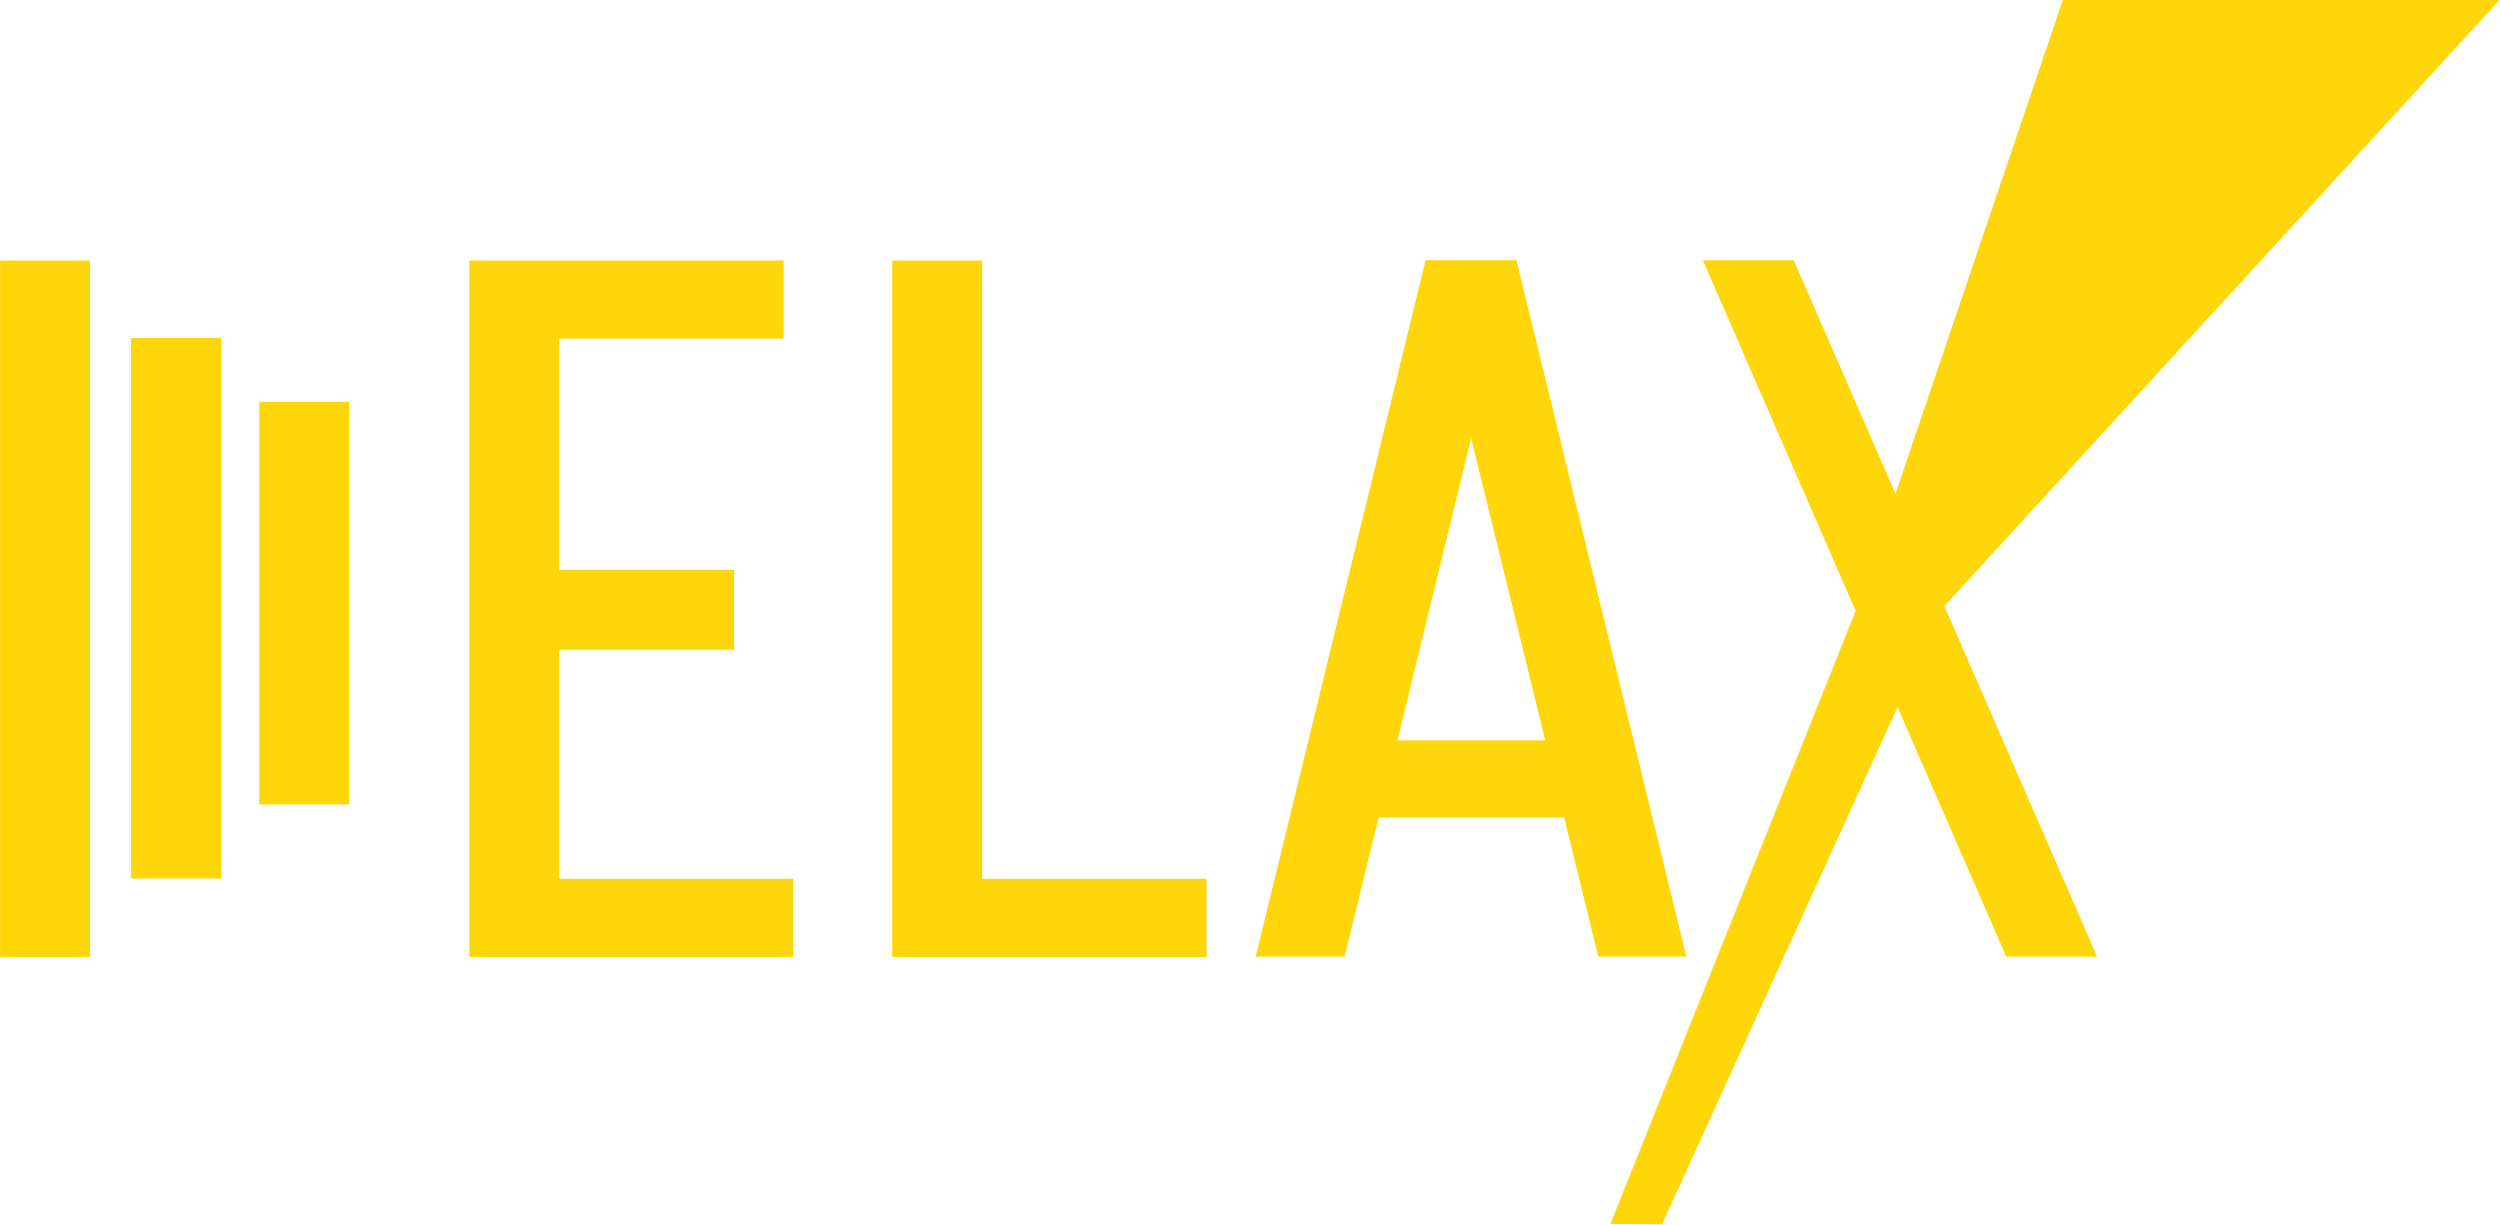
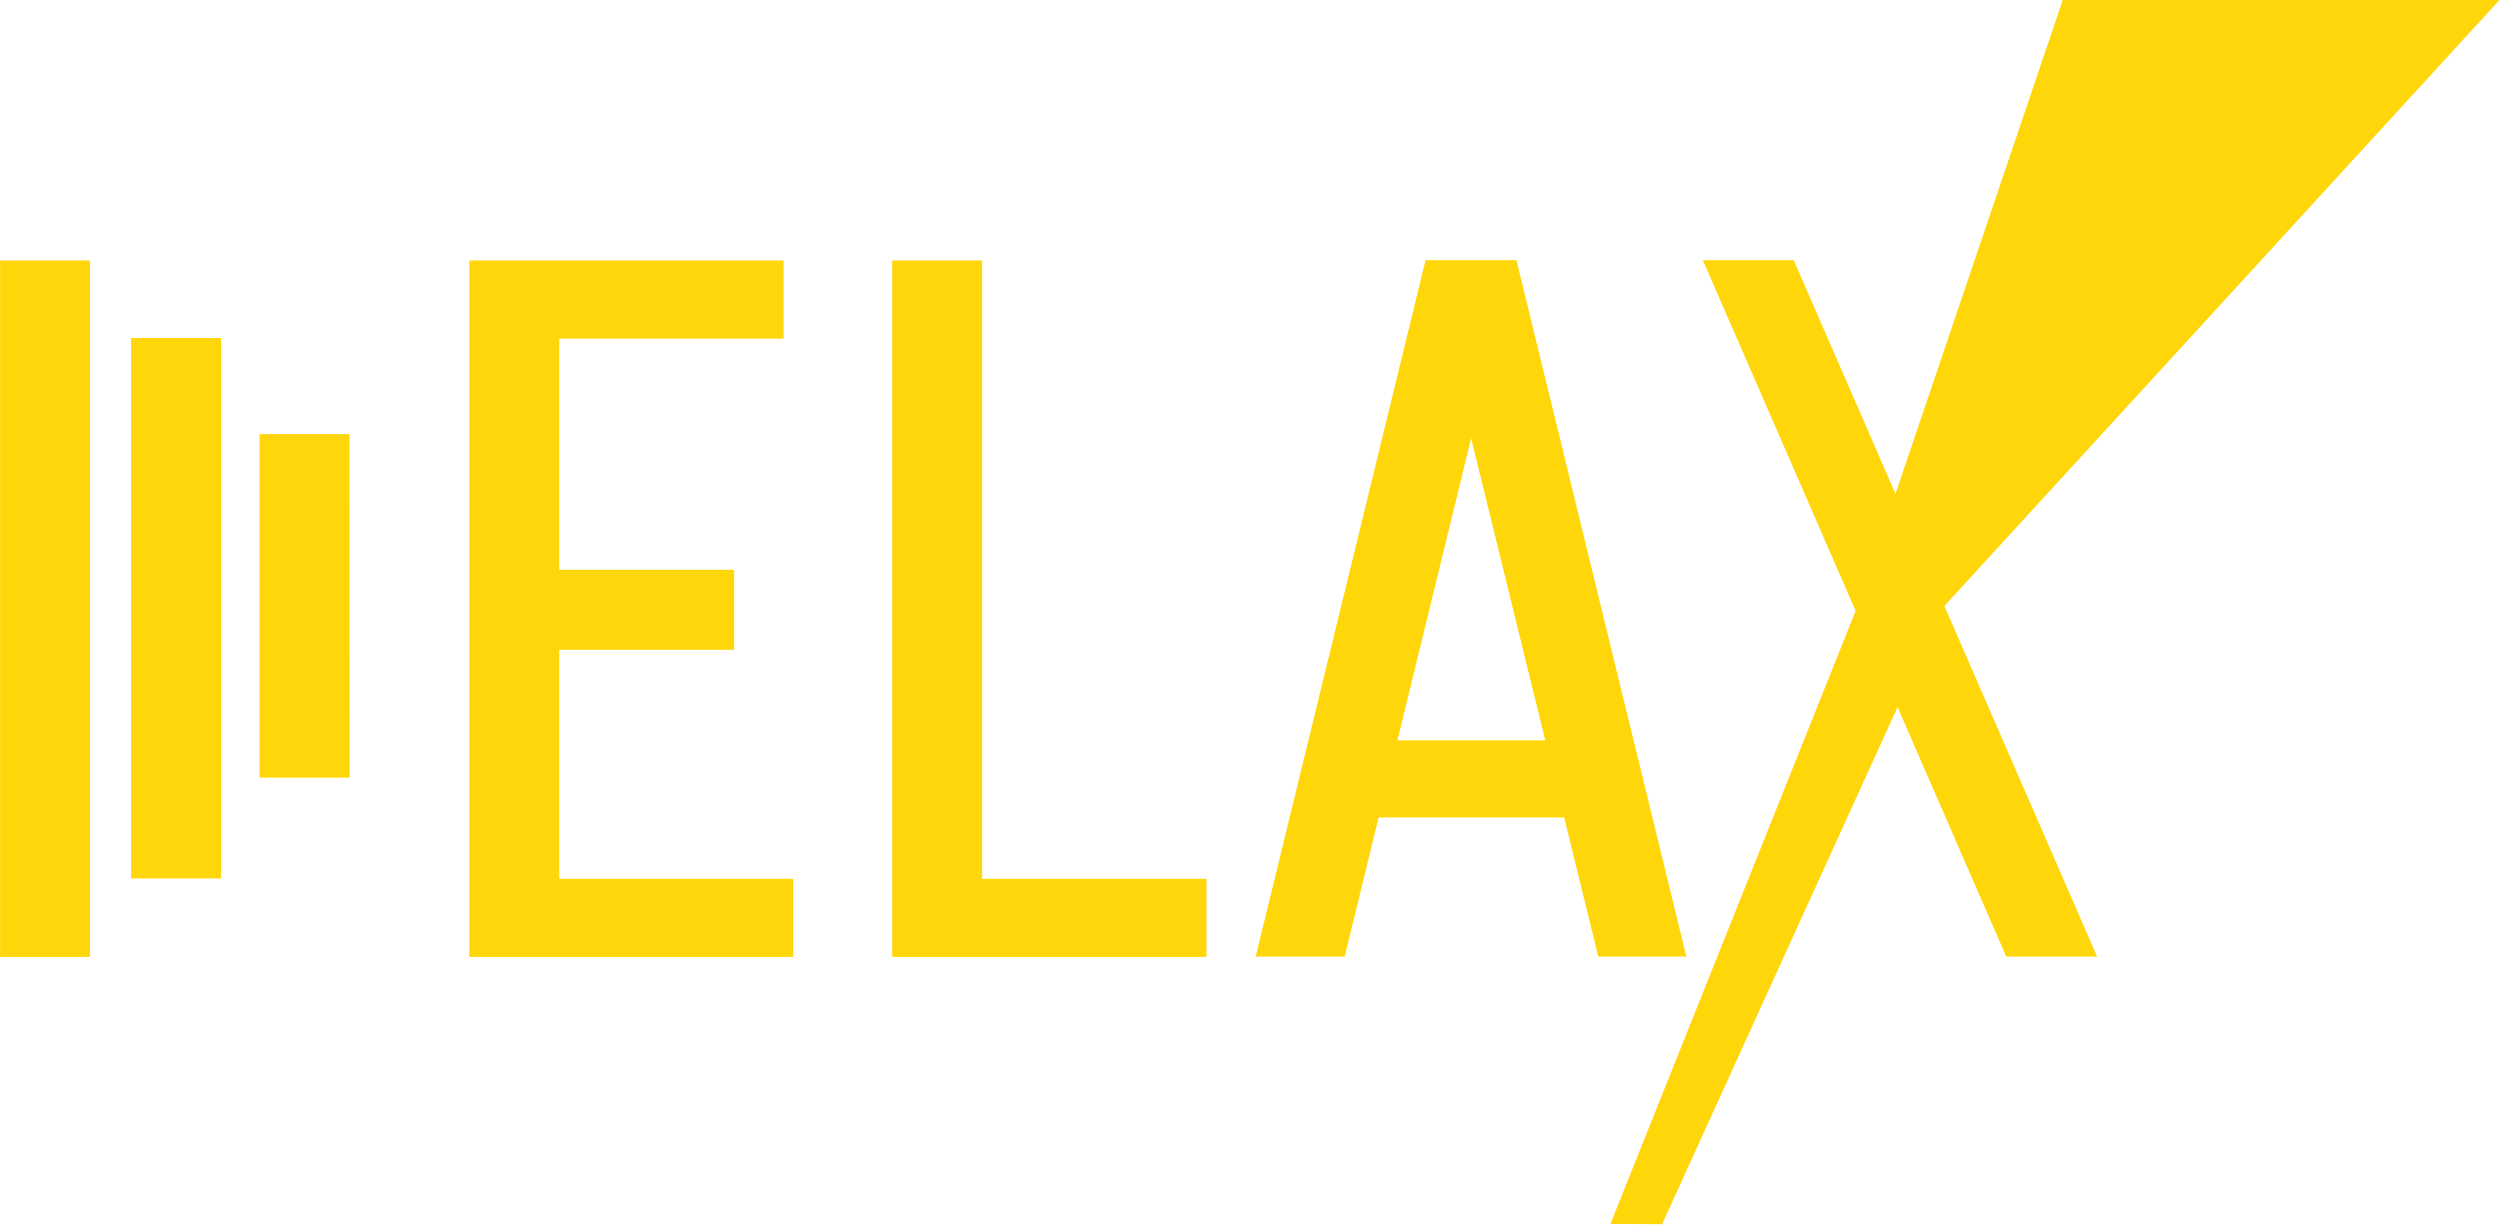
<svg xmlns="http://www.w3.org/2000/svg" width="8.034mm" height="3.934mm" viewBox="0 0 8.034 3.934" version="1.1" id="svg1">
  <defs id="defs1" />
  <g id="layer1" transform="translate(-42.11577,-124.1099)">
-     <path style="font-size:3.175px;font-family:Akshar;-inkscape-font-specification:'Akshar, Normal';fill:#ffd60a;fill-opacity:1;stroke-width:0.265" d="m 42.405,127.185 h -0.289 v 0 -2.238 0 h 0.289 v 0 z m 1.381,0 v -0.251 h 0.879 v 0.251 z m 0.048,-0.987 v -0.257 h 0.641 v 0.257 z m -0.21,-1.251 h 0.289 v 2.238 h -0.289 z m 0.194,0 h 0.816 v 0.251 h -0.816 z m 1.359,2.238 v -0.251 h 0.816 v 0.251 z m -0.194,0 v -2.238 h 0.289 v 2.238 z m 1.489,-0.448 v -0.248 h 0.813 v 0.248 z m 0.511,-1.791 -0.546,2.238 h -0.286 l 0.546,-2.238 z m 0.006,0 0.546,2.238 h -0.283 l -0.549,-2.238 z m 1.574,2.238 -0.975,-2.238 h 0.292 l 0.975,2.238 z m -1.272,0.859 0.792,-1.98 h 0.276 L 47.457,128.044 Z m 0.792,-1.98 0.662,-1.954 h 1.404 l -1.79,1.954 z m -5.257,0.87 h -0.289 v 0 -1.737 0 h 0.289 v 0 z m 0.412,-0.238 h -0.289 v 0 -1.294 0 h 0.289 v 0 z" id="text1" aria-label="DELAX&#10;" />
+     <path style="font-size:3.175px;font-family:Akshar;-inkscape-font-specification:'Akshar, Normal';fill:#ffd60a;fill-opacity:1;stroke-width:0.265" d="m 42.405,127.185 h -0.289 v 0 -2.238 0 h 0.289 v 0 z m 1.381,0 v -0.251 h 0.879 v 0.251 z m 0.048,-0.987 v -0.257 h 0.641 v 0.257 z m -0.21,-1.251 h 0.289 v 2.238 h -0.289 z m 0.194,0 h 0.816 v 0.251 h -0.816 z m 1.359,2.238 v -0.251 h 0.816 v 0.251 z m -0.194,0 v -2.238 h 0.289 v 2.238 z m 1.489,-0.448 v -0.248 h 0.813 v 0.248 z m 0.511,-1.791 -0.546,2.238 h -0.286 l 0.546,-2.238 z m 0.006,0 0.546,2.238 h -0.283 l -0.549,-2.238 z m 1.574,2.238 -0.975,-2.238 h 0.292 l 0.975,2.238 z m -1.272,0.859 0.792,-1.98 h 0.276 L 47.457,128.044 Z m 0.792,-1.98 0.662,-1.954 h 1.404 l -1.79,1.954 z m -5.257,0.87 h -0.289 v 0 -1.737 0 h 0.289 v 0 z m 0.413,-0.324 h -0.289 v 0 -1.104 0 h 0.289 c -1.7e-5,0.368 2.35e-4,0.736 3.99e-4,1.104 z" id="text1" aria-label="DELAX&#10;" />
  </g>
</svg>
